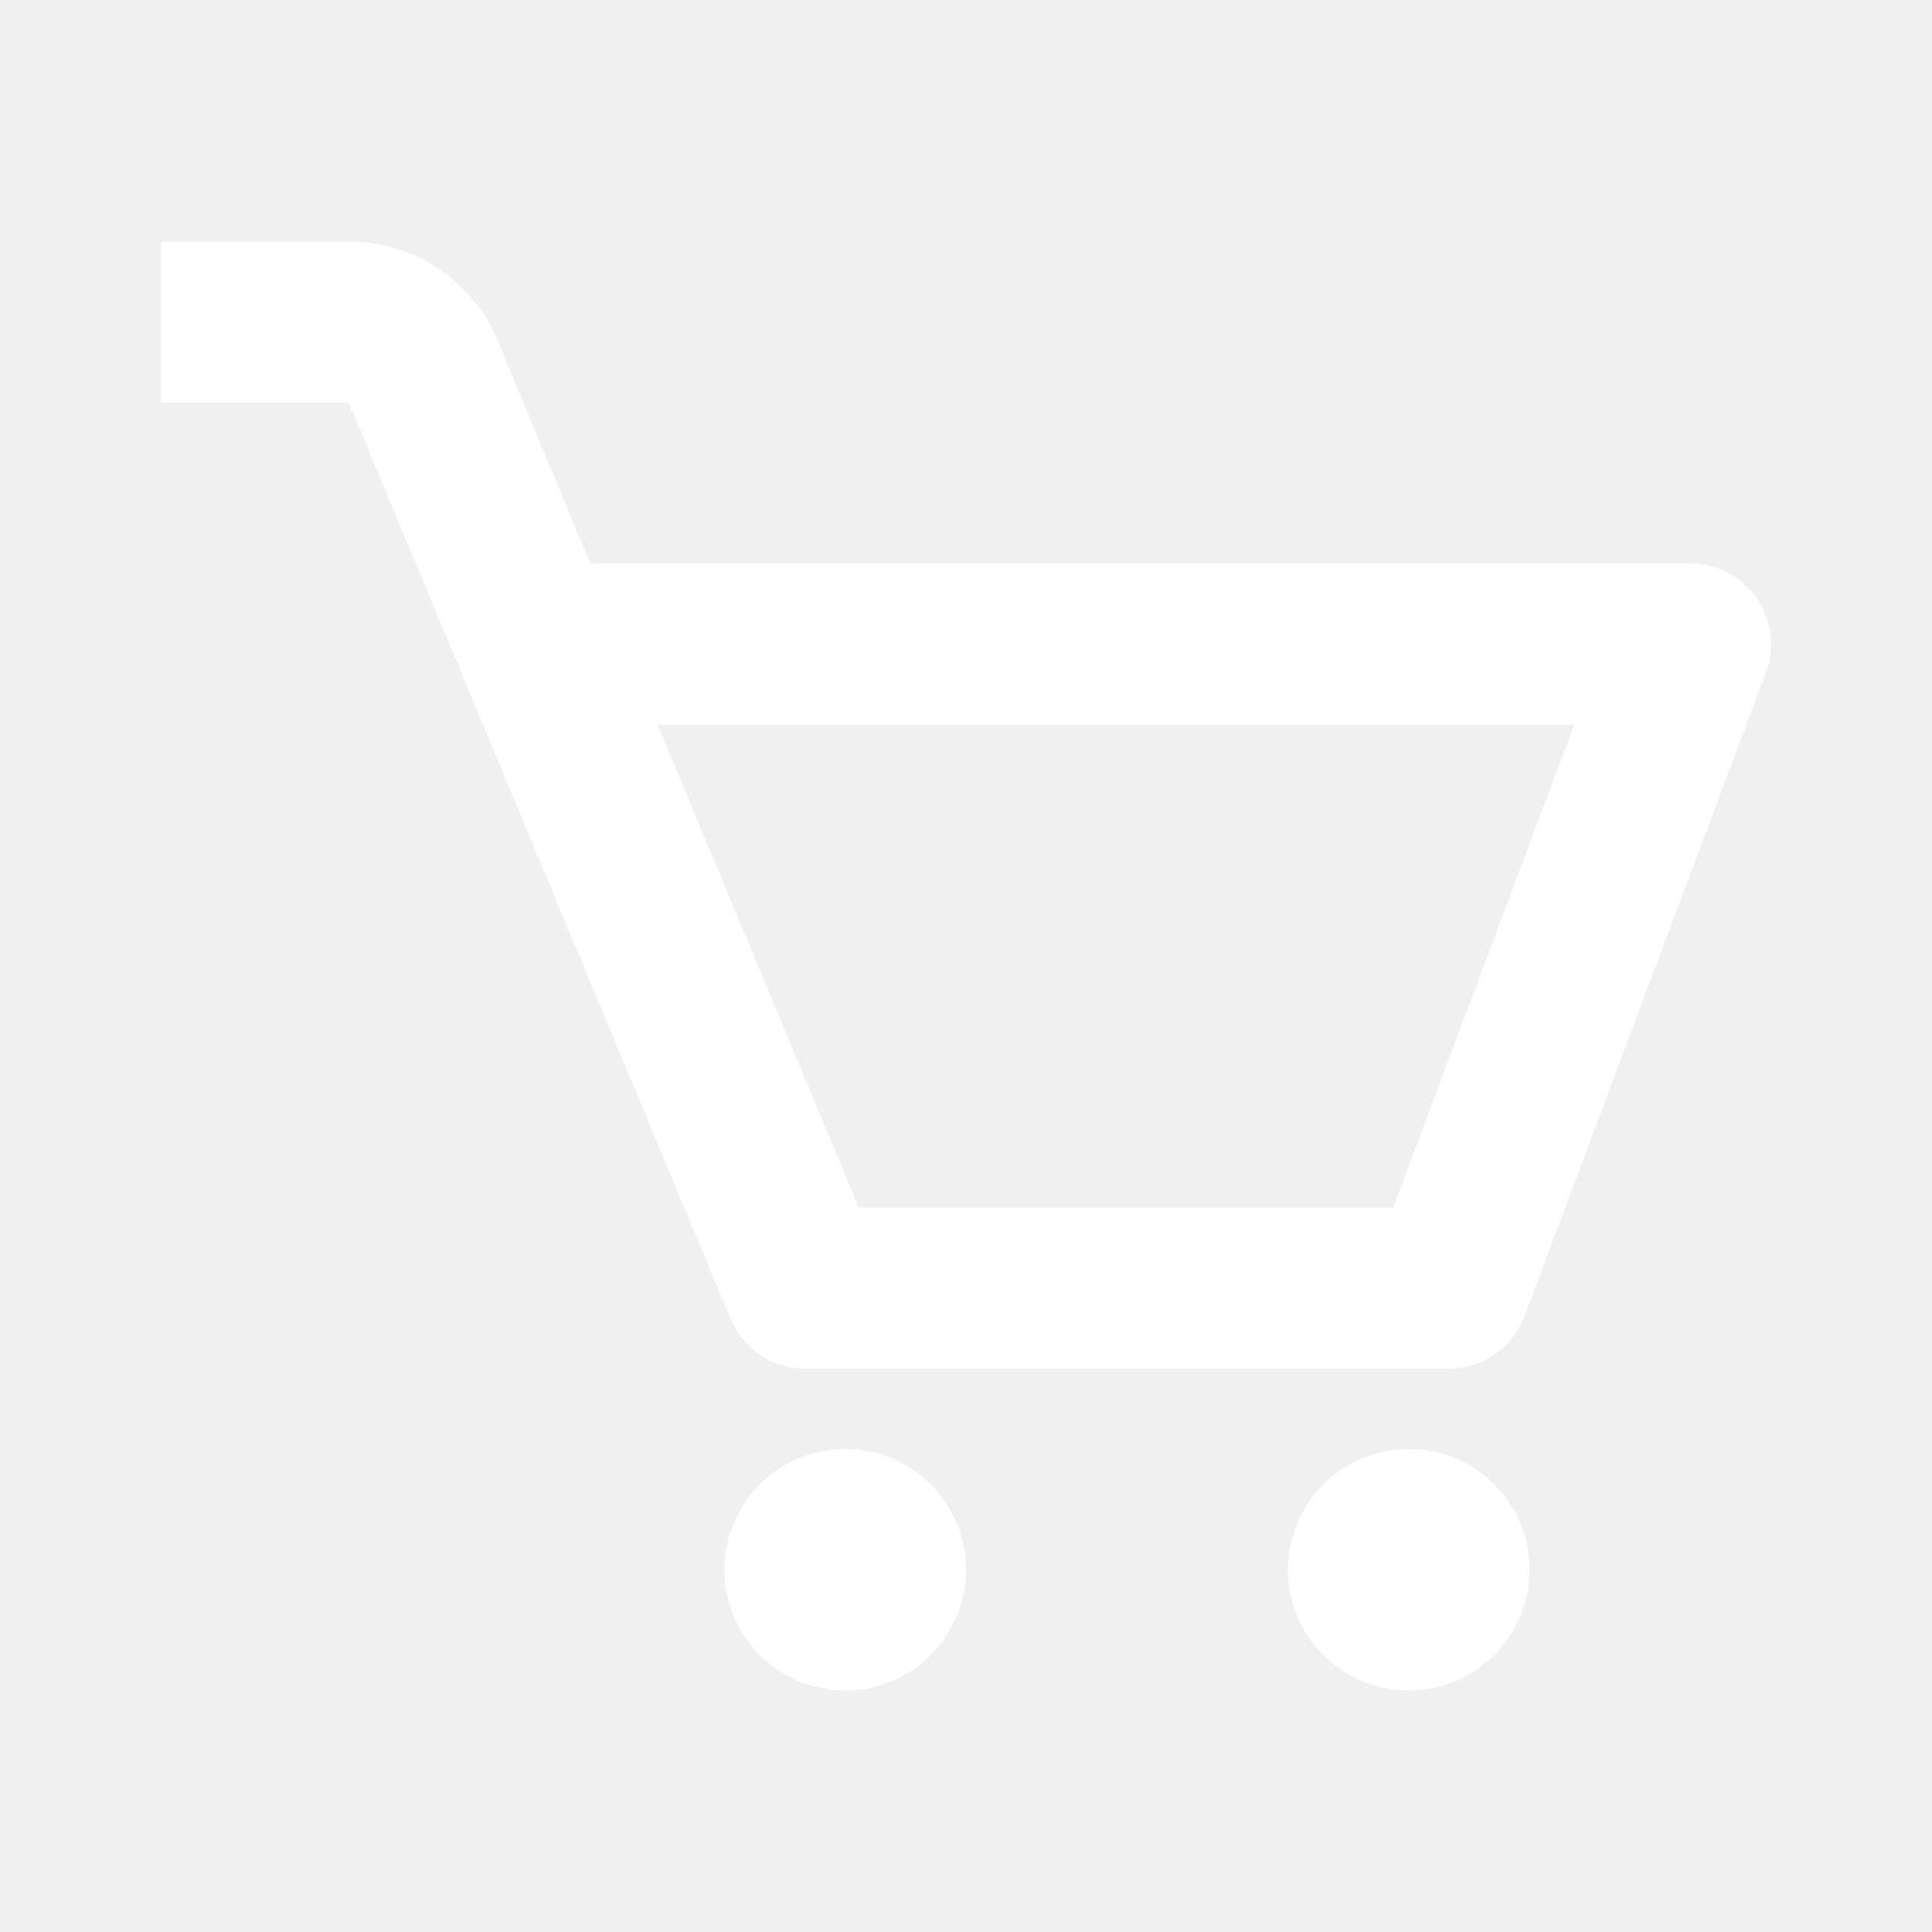
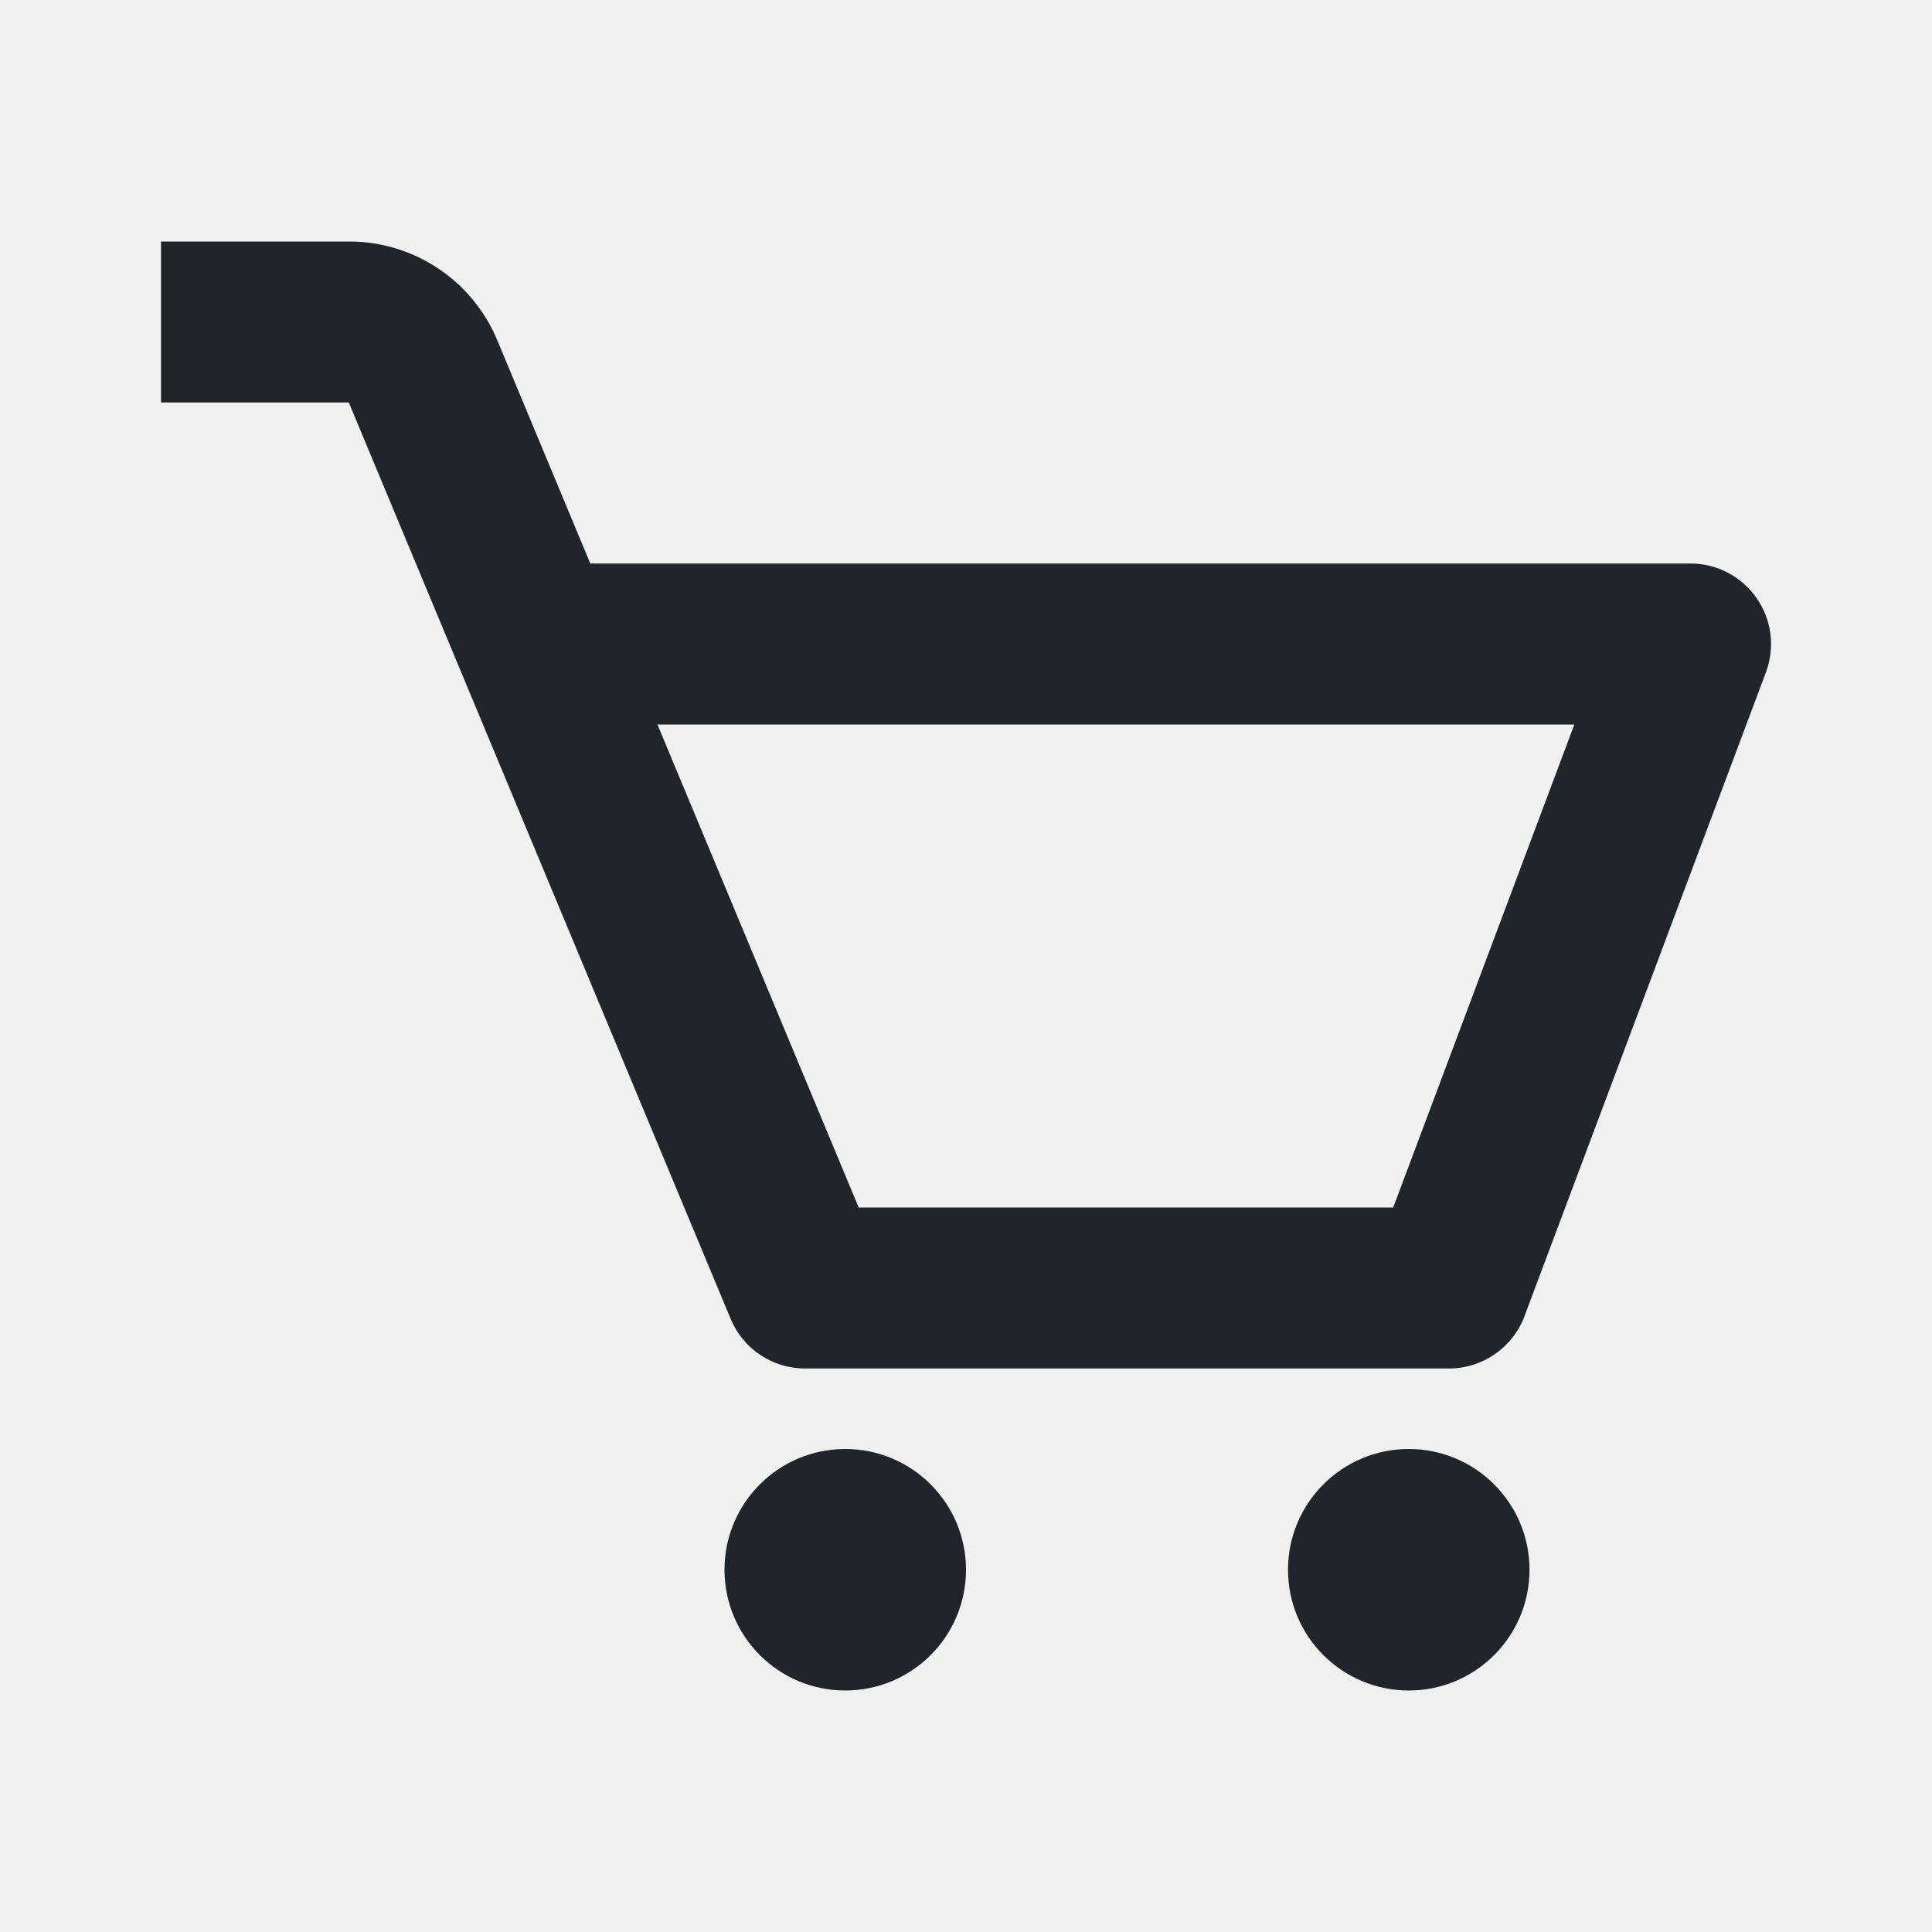
<svg xmlns="http://www.w3.org/2000/svg" width="38" height="38" viewBox="0 0 24 24">
-   <path fill="#FFFFFF" d="M21.822 7.431A1 1 0 0 0 21 7H7.333L6.179 4.23A1.994 1.994 0 0 0 4.333 3H2v2h2.333l4.744 11.385A1 1 0 0 0 10 17h8c.417 0 .79-.259.937-.648l3-8a1 1 0 0 0-.115-.921zM17.307 15h-6.64l-2.5-6h11.39l-2.25 6z" />
-   <circle fill="#FFFFFF" cx="10.5" cy="19.5" r="1.5" />
-   <circle fill="#FFFFFF" cx="17.5" cy="19.5" r="1.5" />
+   <path fill="#212529" d="M21.822 7.431A1 1 0 0 0 21 7H7.333L6.179 4.23A1.994 1.994 0 0 0 4.333 3H2v2h2.333l4.744 11.385A1 1 0 0 0 10 17h8c.417 0 .79-.259.937-.648l3-8a1 1 0 0 0-.115-.921zM17.307 15h-6.64l-2.5-6h11.39l-2.25 6z" />
+   <circle fill="#212529" cx="10.5" cy="19.5" r="1.5" />
+   <circle fill="#212529" cx="17.5" cy="19.5" r="1.5" />
</svg>
